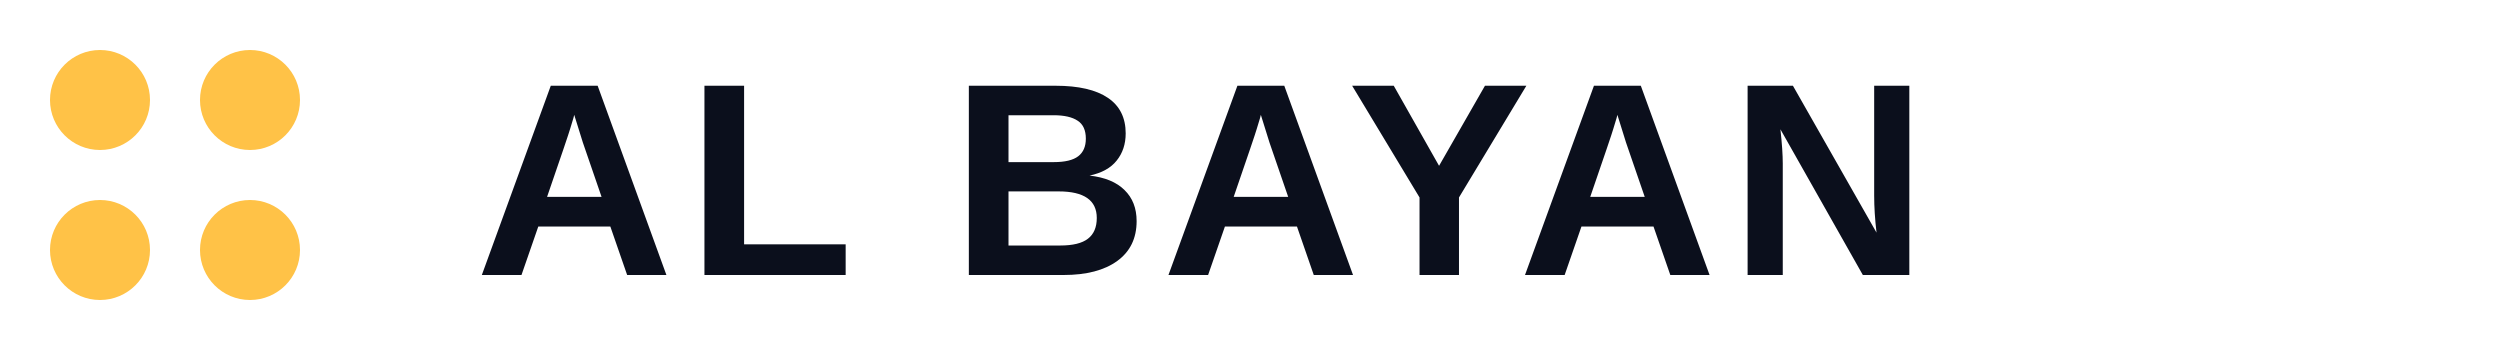
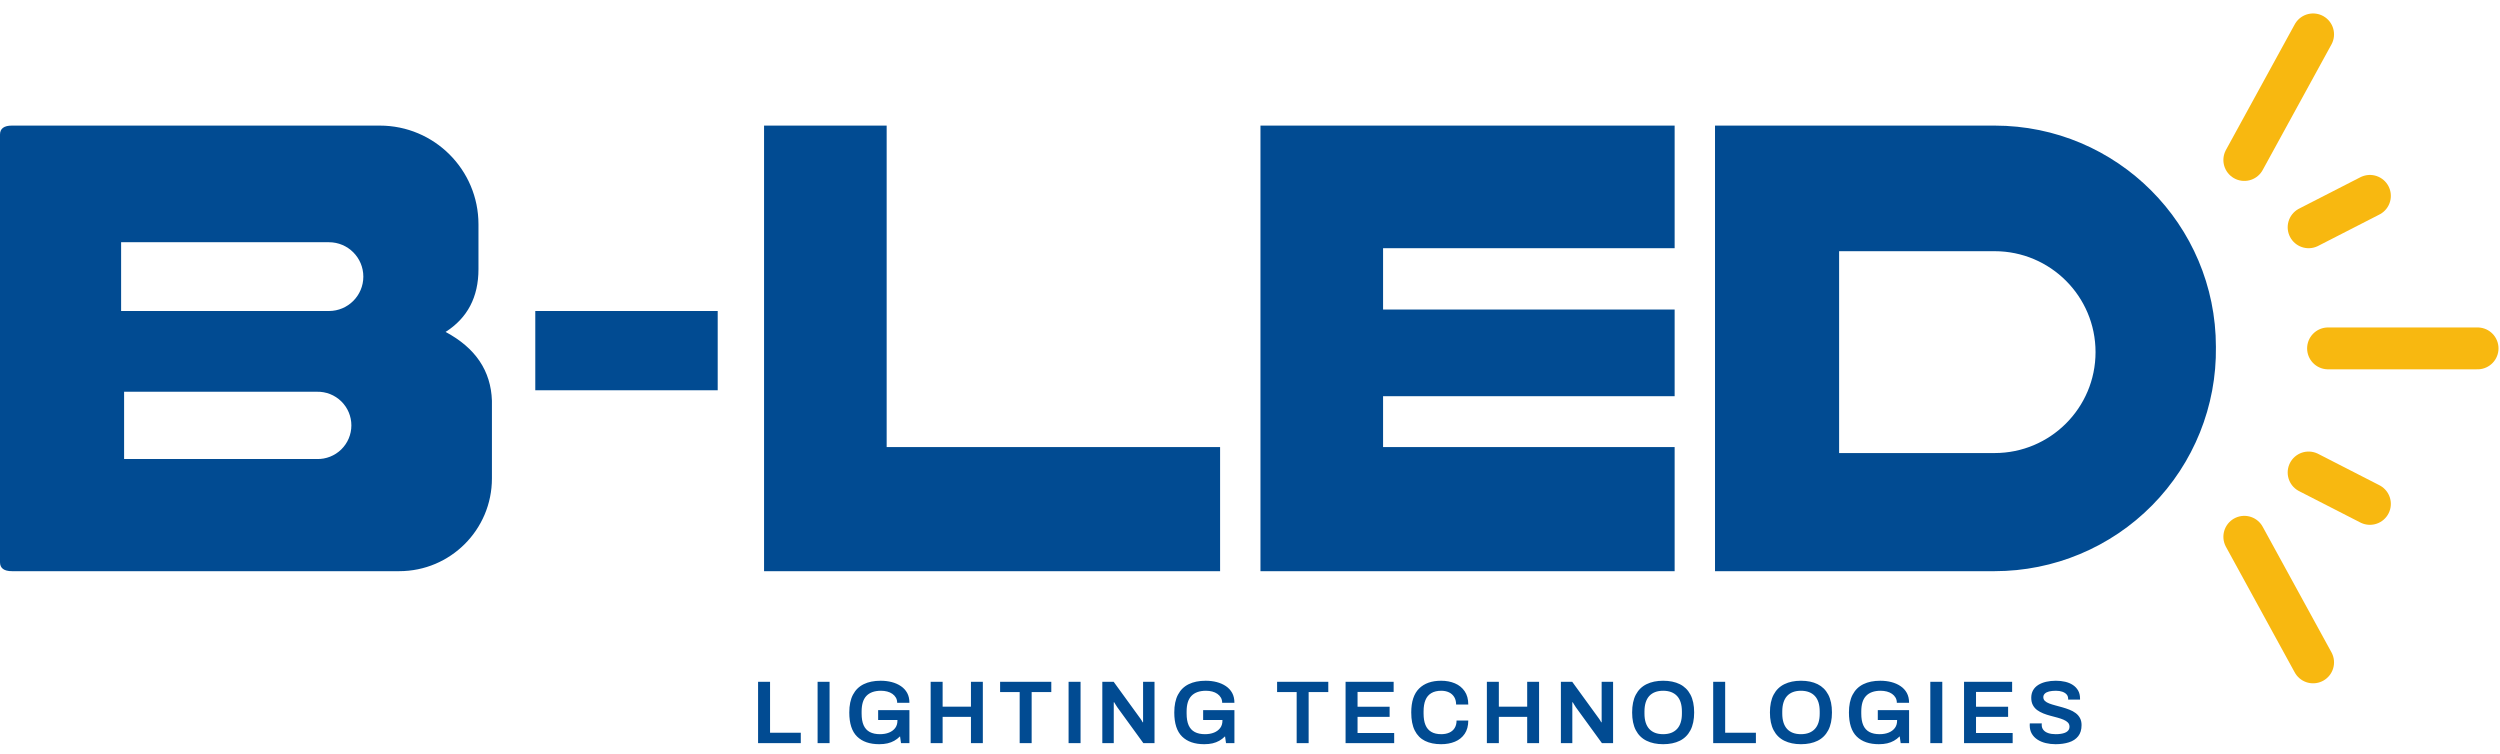
- <svg xmlns="http://www.w3.org/2000/svg" viewBox="0 0 200 28" width="200" height="28">
-   <g fill="#FFC247">
-     <circle cx="8" cy="8" r="4" />
-     <circle cx="20" cy="8" r="4" />
-     <circle cx="8" cy="20" r="4" />
-     <circle cx="20" cy="20" r="4" />
+ <svg xmlns="http://www.w3.org/2000/svg" viewBox="0 0 1672 504" role="img" aria-label="B-LED Lighting Technologies">
+   <path fill="#014b92" fill-rule="evenodd" d="M0 90 Q0 84 8 84 H254 A66 66 0 0 1 320 150 V180 Q320 208 298 222 Q328 238 329 268 V320 A62 62 0 0 1 267 382 H8 Q0 382 0 376 Z M81 162 H220 A23 23 0 0 1 243 185 A23 23 0 0 1 220 208 H81 Z M83 262 H212 A22.5 22.5 0 0 1 235 284.5 A22.5 22.5 0 0 1 212 307 H83 Z M358 208 H480 V261 H358 Z M511 84 H593 V299 H816 V382 H511 Z M843 84 H1120 V166 H925 V207 H1120 V265 H925 V299 H1120 V382 H843 Z M1147 84 H1334 A148 148 0 0 1 1482 232 A148 148 0 0 1 1334 382 H1147 Z M1230 168 H1334 A67.5 67.5 0 0 1 1334 303 H1230 Z" />
+   <path fill="#014b92" d="M507 497L507 456L515.01 456L515.01 490.07L535.57 490.07L535.57 497ZM546.81 497L546.81 456L554.82 456L554.82 497ZM588.02 497.72Q578.46 497.72 573.23 492.61Q568 487.5 568 476.5Q568 469.27 570.48 464.58Q572.96 459.88 577.65 457.58Q582.34 455.28 588.98 455.28Q592.92 455.28 596.39 456.18Q599.86 457.08 602.54 458.9Q605.23 460.72 606.73 463.47Q608.22 466.22 608.22 470.05L600.03 470.05Q600.03 468.07 599.17 466.58Q598.3 465.08 596.81 464.04Q595.31 462.99 593.34 462.48Q591.37 461.98 589.22 461.98Q585.99 461.98 583.54 462.84Q581.09 463.71 579.44 465.44Q577.8 467.18 577.02 469.78Q576.25 472.38 576.25 475.84L576.25 477.22Q576.25 482 577.59 485.05Q578.94 488.09 581.69 489.56Q584.44 491.02 588.5 491.02Q591.97 491.02 594.6 489.95Q597.23 488.87 598.72 486.87Q600.21 484.87 600.21 481.94L600.21 481.52L587.3 481.52L587.3 474.95L608.22 474.95L608.22 497L602.6 497L601.95 492.46Q600.15 494.25 598.09 495.42Q596.03 496.58 593.58 497.15Q591.13 497.72 588.02 497.72ZM622.42 497L622.42 456L630.43 456L630.43 472.62L649.37 472.62L649.37 456L657.32 456L657.32 497L649.37 497L649.37 479.43L630.43 479.43L630.43 497ZM681.96 497L681.96 462.87L668.87 462.87L668.87 456L703.11 456L703.11 462.87L689.97 462.87L689.97 497ZM714.67 497L714.67 456L722.68 456L722.68 497ZM737.23 497L737.23 456L744.83 456L762.1 479.79Q762.4 480.15 762.84 480.8Q763.29 481.46 763.68 482.09Q764.07 482.72 764.19 483.07L764.49 483.07Q764.49 482.18 764.49 481.37Q764.49 480.56 764.49 479.79L764.49 456L772.14 456L772.14 497L764.67 497L747.22 472.97Q746.74 472.2 746.08 471.18Q745.42 470.16 745.18 469.69L744.88 469.69Q744.88 470.52 744.88 471.33Q744.88 472.14 744.88 472.97L744.88 497ZM805.38 497.72Q795.82 497.72 790.59 492.61Q785.36 487.5 785.36 476.5Q785.36 469.27 787.84 464.58Q790.32 459.88 795.01 457.58Q799.7 455.28 806.34 455.28Q810.28 455.28 813.75 456.18Q817.21 457.08 819.9 458.9Q822.59 460.72 824.09 463.47Q825.58 466.22 825.58 470.05L817.39 470.05Q817.39 468.07 816.53 466.58Q815.66 465.08 814.17 464.04Q812.67 462.99 810.7 462.48Q808.73 461.98 806.58 461.98Q803.35 461.98 800.9 462.84Q798.45 463.71 796.8 465.44Q795.16 467.18 794.38 469.78Q793.61 472.38 793.61 475.84L793.61 477.22Q793.61 482 794.95 485.05Q796.3 488.09 799.05 489.56Q801.8 491.02 805.86 491.02Q809.33 491.02 811.96 489.95Q814.59 488.87 816.08 486.87Q817.57 484.87 817.57 481.94L817.57 481.52L804.66 481.52L804.66 474.95L825.58 474.95L825.58 497L819.96 497L819.31 492.46Q817.51 494.25 815.45 495.42Q813.39 496.58 810.94 497.15Q808.49 497.72 805.38 497.72ZM867.21 497L867.21 462.87L854.12 462.87L854.12 456L888.36 456L888.36 462.87L875.22 462.87L875.22 497ZM899.92 497L899.92 456L932.07 456L932.07 462.75L907.93 462.75L907.93 472.67L929.38 472.67L929.38 479.43L907.93 479.43L907.93 490.25L932.43 490.25L932.43 497ZM963.81 497.72Q957.53 497.72 953.05 495.51Q948.57 493.29 946.21 488.6Q943.84 483.91 943.84 476.5Q943.84 465.68 949.1 460.48Q954.36 455.28 963.81 455.28Q968.95 455.28 973.04 457.02Q977.13 458.75 979.55 462.28Q981.98 465.8 981.98 471.18L973.85 471.18Q973.85 468.25 972.59 466.19Q971.34 464.13 969.1 463.05Q966.85 461.98 963.93 461.98Q959.92 461.98 957.26 463.56Q954.6 465.14 953.35 468.19Q952.09 471.24 952.09 475.78L952.09 477.22Q952.09 481.82 953.35 484.87Q954.6 487.92 957.23 489.47Q959.86 491.02 963.93 491.02Q966.97 491.02 969.3 489.98Q971.64 488.93 972.89 486.87Q974.15 484.81 974.15 481.88L981.98 481.88Q981.98 487.26 979.58 490.78Q977.19 494.31 973.1 496.01Q969.01 497.72 963.81 497.72ZM994.42 497L994.42 456L1002.43 456L1002.43 472.62L1021.38 472.62L1021.38 456L1029.33 456L1029.33 497L1021.38 497L1021.38 479.43L1002.43 479.43L1002.43 497ZM1043.92 497L1043.92 456L1051.51 456L1068.79 479.79Q1069.09 480.15 1069.53 480.8Q1069.98 481.46 1070.37 482.09Q1070.76 482.72 1070.88 483.07L1071.18 483.07Q1071.18 482.18 1071.18 481.37Q1071.18 480.56 1071.18 479.79L1071.18 456L1078.83 456L1078.83 497L1071.36 497L1053.9 472.97Q1053.43 472.2 1052.77 471.18Q1052.11 470.16 1051.87 469.69L1051.57 469.69Q1051.57 470.52 1051.57 471.33Q1051.57 472.14 1051.57 472.97L1051.57 497ZM1112.31 497.72Q1105.91 497.72 1101.22 495.42Q1096.53 493.12 1094.05 488.39Q1091.57 483.67 1091.57 476.5Q1091.57 469.27 1094.05 464.58Q1096.53 459.88 1101.22 457.58Q1105.91 455.28 1112.31 455.28Q1118.82 455.28 1123.46 457.58Q1128.09 459.88 1130.57 464.58Q1133.05 469.27 1133.05 476.5Q1133.05 483.67 1130.57 488.39Q1128.09 493.12 1123.46 495.42Q1118.82 497.72 1112.31 497.72ZM1112.31 491.02Q1115.36 491.02 1117.69 490.13Q1120.02 489.23 1121.63 487.5Q1123.25 485.76 1124.05 483.19Q1124.86 480.62 1124.86 477.28L1124.86 475.84Q1124.86 472.44 1124.05 469.84Q1123.25 467.24 1121.63 465.5Q1120.02 463.77 1117.69 462.87Q1115.36 461.98 1112.31 461.98Q1109.26 461.98 1106.93 462.87Q1104.6 463.77 1103.01 465.5Q1101.43 467.24 1100.62 469.84Q1099.82 472.44 1099.82 475.84L1099.82 477.28Q1099.82 480.62 1100.62 483.19Q1101.43 485.76 1103.01 487.5Q1104.6 489.23 1106.93 490.13Q1109.26 491.02 1112.31 491.02ZM1145.78 497L1145.78 456L1153.79 456L1153.79 490.07L1174.35 490.07L1174.35 497ZM1204.47 497.72Q1198.08 497.72 1193.39 495.42Q1188.69 493.12 1186.21 488.39Q1183.73 483.67 1183.73 476.5Q1183.73 469.27 1186.21 464.58Q1188.69 459.88 1193.39 457.58Q1198.08 455.28 1204.47 455.28Q1210.99 455.28 1215.62 457.58Q1220.25 459.88 1222.73 464.58Q1225.21 469.27 1225.21 476.5Q1225.21 483.67 1222.73 488.39Q1220.25 493.12 1215.62 495.42Q1210.99 497.72 1204.47 497.72ZM1204.47 491.02Q1207.52 491.02 1209.85 490.13Q1212.18 489.23 1213.8 487.5Q1215.41 485.76 1216.22 483.19Q1217.02 480.62 1217.02 477.28L1217.02 475.84Q1217.02 472.44 1216.22 469.84Q1215.41 467.24 1213.8 465.5Q1212.18 463.77 1209.85 462.87Q1207.52 461.98 1204.47 461.98Q1201.42 461.98 1199.09 462.87Q1196.76 463.77 1195.18 465.5Q1193.6 467.24 1192.79 469.84Q1191.98 472.44 1191.98 475.84L1191.98 477.28Q1191.98 480.62 1192.79 483.19Q1193.6 485.76 1195.18 487.5Q1196.76 489.23 1199.09 490.13Q1201.42 491.02 1204.47 491.02ZM1256.59 497.72Q1247.03 497.72 1241.8 492.61Q1236.57 487.5 1236.57 476.5Q1236.57 469.27 1239.05 464.58Q1241.53 459.88 1246.22 457.58Q1250.91 455.28 1257.55 455.28Q1261.49 455.28 1264.96 456.18Q1268.42 457.08 1271.11 458.9Q1273.8 460.72 1275.3 463.47Q1276.79 466.22 1276.79 470.05L1268.6 470.05Q1268.6 468.07 1267.74 466.58Q1266.87 465.08 1265.38 464.04Q1263.88 462.99 1261.91 462.48Q1259.94 461.98 1257.79 461.98Q1254.56 461.98 1252.11 462.84Q1249.66 463.71 1248.01 465.44Q1246.37 467.18 1245.59 469.78Q1244.82 472.38 1244.82 475.84L1244.82 477.22Q1244.82 482 1246.16 485.05Q1247.51 488.09 1250.26 489.56Q1253 491.02 1257.07 491.02Q1260.54 491.02 1263.17 489.95Q1265.8 488.87 1267.29 486.87Q1268.78 484.87 1268.78 481.94L1268.78 481.52L1255.87 481.52L1255.87 474.95L1276.79 474.95L1276.79 497L1271.17 497L1270.52 492.46Q1268.72 494.25 1266.66 495.42Q1264.6 496.58 1262.15 497.15Q1259.7 497.72 1256.59 497.72ZM1290.99 497L1290.99 456L1299 456L1299 497ZM1313.55 497L1313.55 456L1345.71 456L1345.71 462.75L1321.56 462.75L1321.56 472.67L1343.02 472.67L1343.02 479.43L1321.56 479.43L1321.56 490.25L1346.07 490.25L1346.07 497ZM1374.76 497.72Q1371.35 497.72 1368.21 496.97Q1365.07 496.22 1362.65 494.64Q1360.23 493.06 1358.86 490.69Q1357.48 488.33 1357.48 485.05Q1357.48 484.69 1357.51 484.33Q1357.54 483.97 1357.54 483.79L1365.55 483.79Q1365.55 483.97 1365.52 484.27Q1365.49 484.57 1365.49 484.81Q1365.49 486.78 1366.63 488.18Q1367.76 489.59 1369.88 490.31Q1372.01 491.02 1374.87 491.02Q1376.79 491.02 1378.28 490.78Q1379.78 490.55 1380.88 490.13Q1381.99 489.71 1382.7 489.08Q1383.42 488.45 1383.75 487.71Q1384.08 486.96 1384.08 486.06Q1384.08 484.33 1383 483.22Q1381.93 482.12 1380.1 481.34Q1378.28 480.56 1375.98 479.94Q1373.68 479.31 1371.26 478.68Q1368.84 478.05 1366.54 477.13Q1364.24 476.2 1362.44 474.89Q1360.65 473.57 1359.57 471.54Q1358.5 469.51 1358.5 466.7Q1358.5 463.83 1359.72 461.65Q1360.95 459.47 1363.22 458.06Q1365.49 456.66 1368.48 455.97Q1371.47 455.28 1374.99 455.28Q1378.28 455.28 1381.21 455.97Q1384.14 456.66 1386.35 458.12Q1388.56 459.59 1389.85 461.83Q1391.13 464.07 1391.13 467.18L1391.13 467.89L1383.18 467.89L1383.18 467.36Q1383.18 465.62 1382.17 464.46Q1381.15 463.29 1379.3 462.63Q1377.44 461.98 1374.99 461.98Q1372.3 461.98 1370.42 462.45Q1368.54 462.93 1367.55 463.92Q1366.57 464.91 1366.57 466.28Q1366.57 467.77 1367.64 468.79Q1368.72 469.81 1370.54 470.49Q1372.36 471.18 1374.64 471.78Q1376.91 472.38 1379.33 473.06Q1381.75 473.75 1384.05 474.65Q1386.35 475.54 1388.17 476.89Q1390 478.23 1391.07 480.21Q1392.15 482.18 1392.15 484.93Q1392.15 489.53 1389.91 492.37Q1387.66 495.21 1383.72 496.46Q1379.78 497.72 1374.76 497.72Z" />
+   <g stroke="#f8b810" stroke-width="28" stroke-linecap="round">
+     <line x1="1501" y1="107" x2="1547" y2="23" />
+     <line x1="1544" y1="152" x2="1585" y2="131" />
+     <line x1="1557" y1="233" x2="1657" y2="233" />
+     <line x1="1544" y1="316" x2="1585" y2="337" />
+     <line x1="1501" y1="359" x2="1547" y2="443" />
  </g>
-   <text x="38" y="22" font-family="Archivo, Arial, sans-serif" font-weight="700" font-size="22" letter-spacing="1" fill="#0B0F1C">AL BAYAN</text>
</svg>
